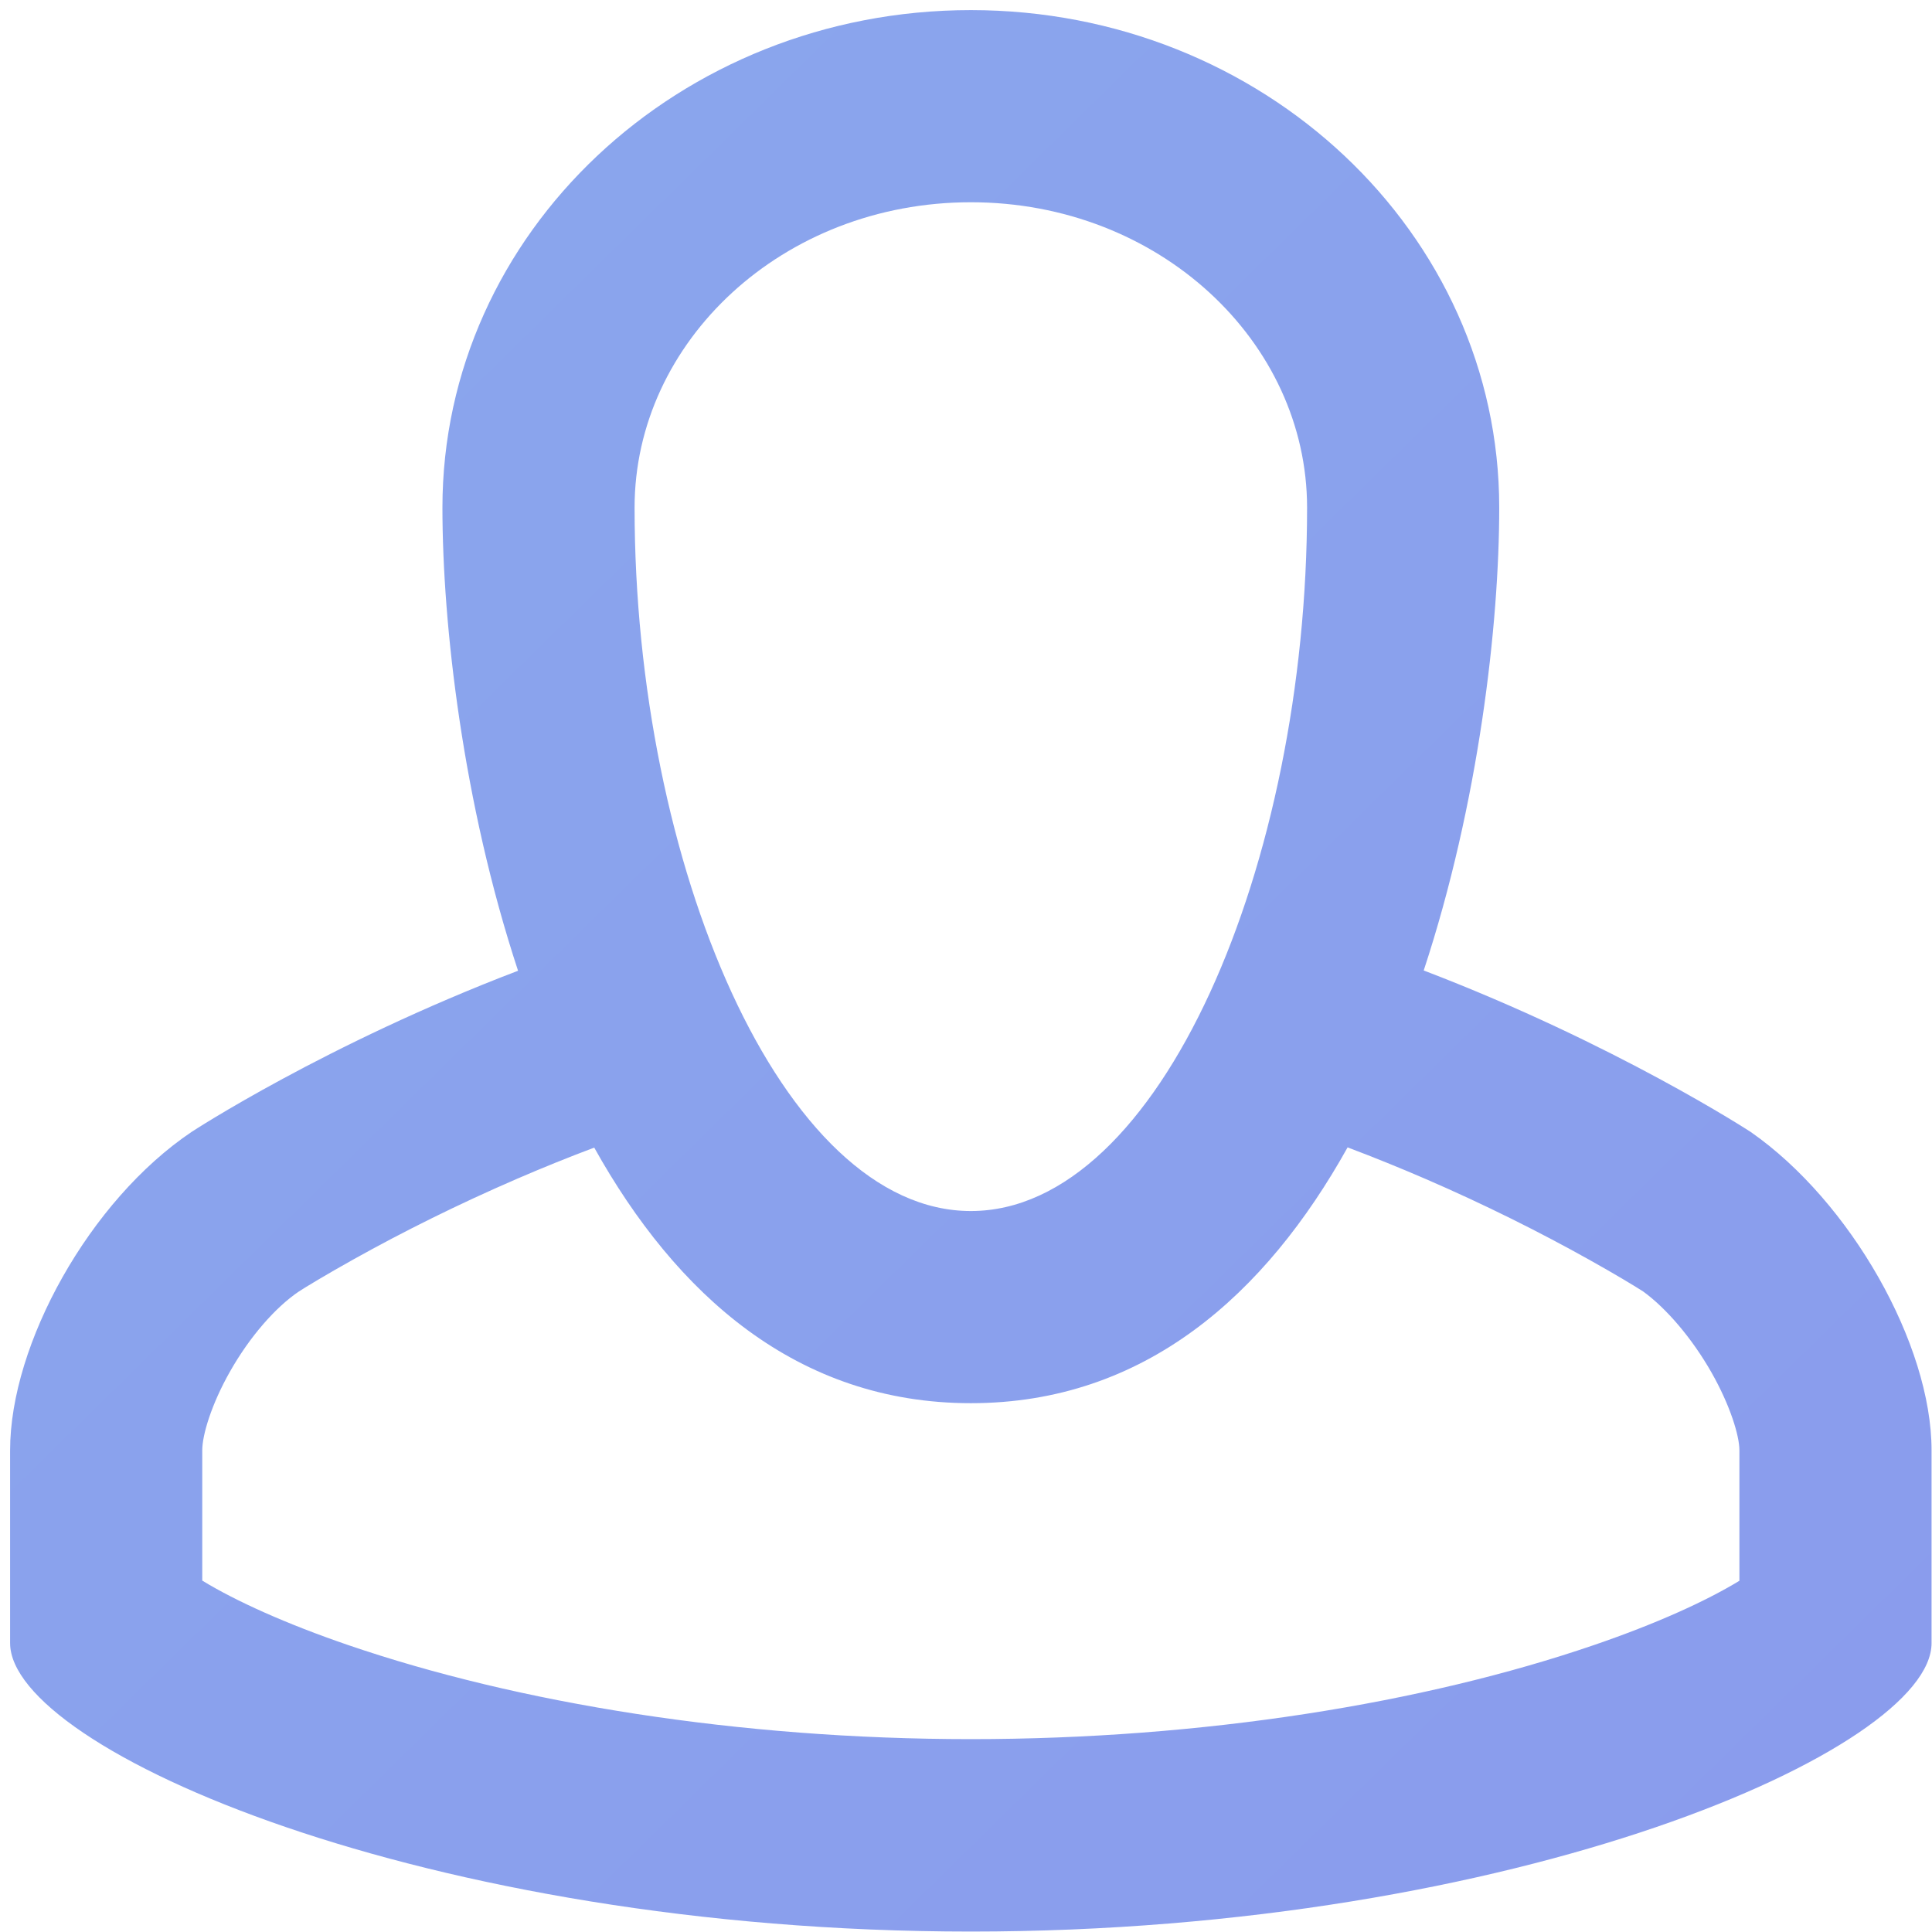
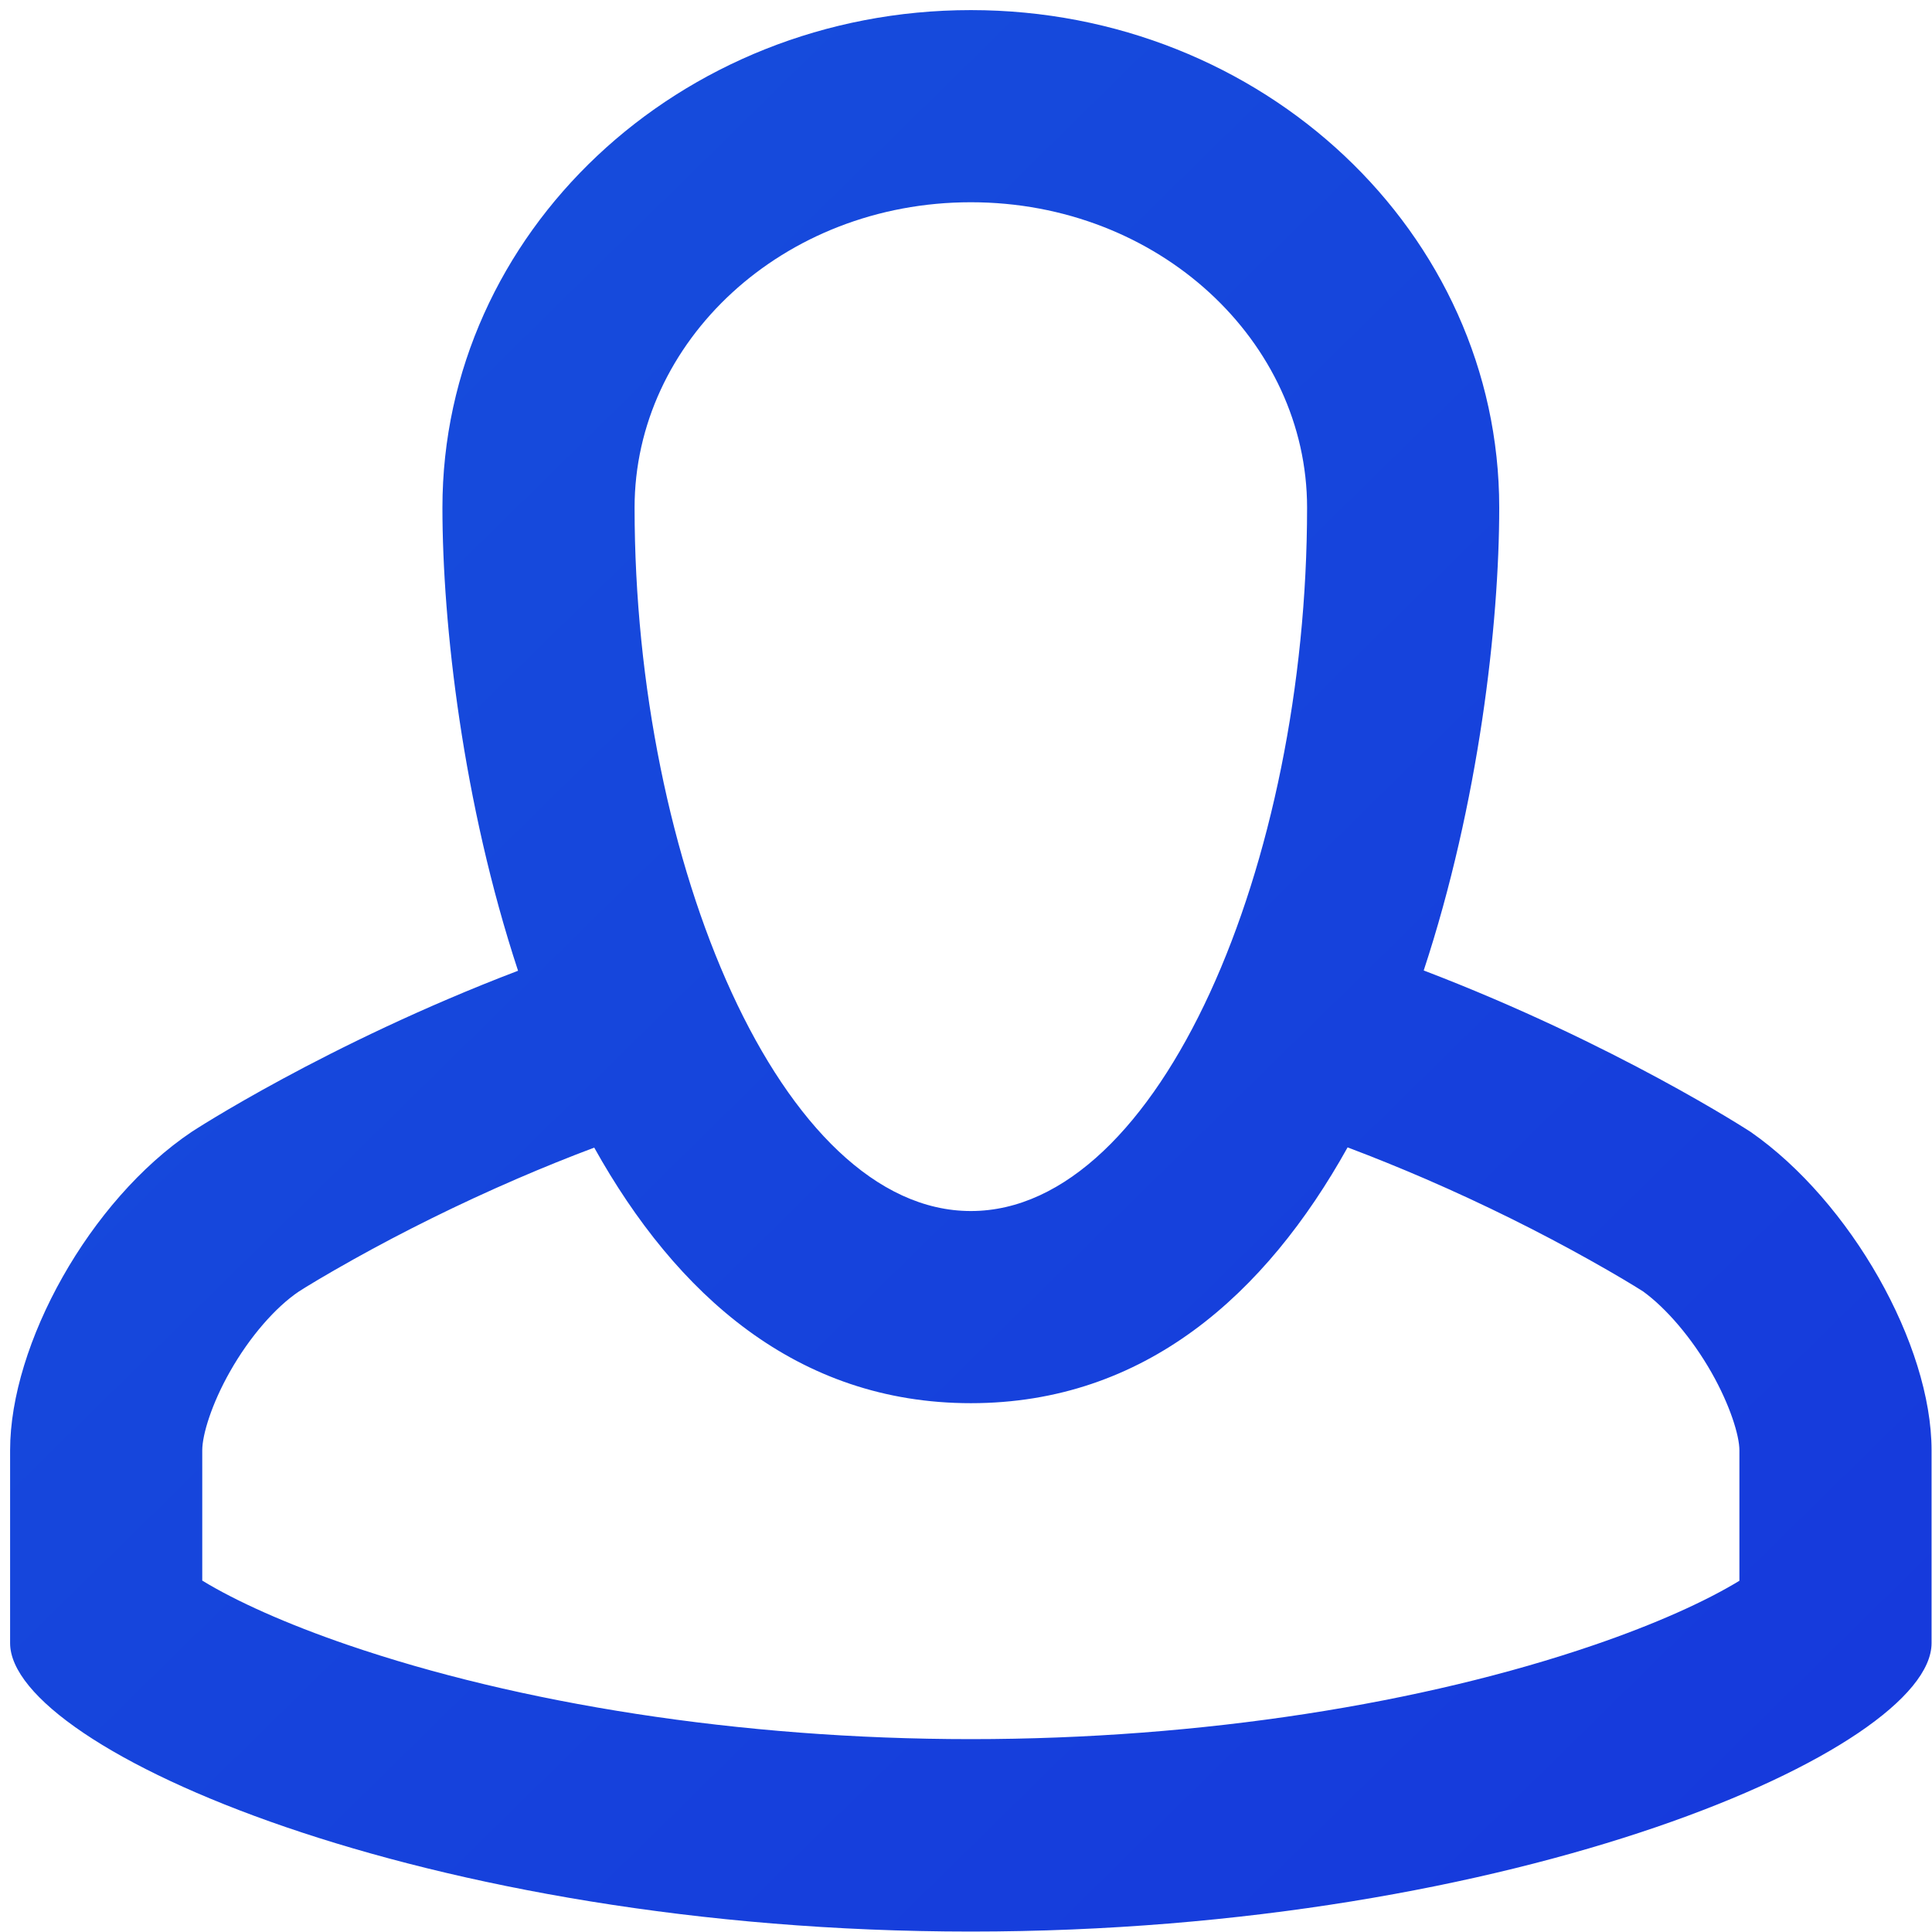
<svg xmlns="http://www.w3.org/2000/svg" width="35px" height="35px" viewBox="0 0 35 35" version="1.1">
  <defs>
    <linearGradient x1="99.112%" y1="100.888%" x2="-0.888%" y2="-0.888%" id="linearGradient-1">
      <stop stop-color="#1638DC" offset="0%" />
      <stop stop-color="#1650DC" offset="100%" />
    </linearGradient>
  </defs>
-   <g id="Page-1" stroke="none" stroke-width="1" fill="none" fill-rule="evenodd" opacity="0.5">
-     <g id="Landing-Desktop-F" transform="translate(-694, -1821)" fill="url(#linearGradient-1)">
-       <g id="Group-10" transform="translate(663, 1789)">
+   <g id="Page-1" stroke="none" stroke-width="1" fill="none" fill-rule="evenodd">
+     <g id="Landing-Desktop-F" transform="translate(-694, -1694)" fill="url(#linearGradient-1)">
+       <g id="Group-10" transform="translate(663, 1662)">
        <path d="M41.765,52.79 C41.297,52.966 40.832,53.154 40.369,53.354 C39.293,53.819 38.296,54.317 37.409,54.812 C36.891,55.101 36.539,55.316 36.414,55.397 C35.995,55.679 35.524,56.214 35.165,56.85 C34.835,57.432 34.664,57.99 34.664,58.274 L34.664,60.634 C35.273,61.006 36.184,61.417 37.302,61.8 C40.384,62.856 44.392,63.506 48.588,63.506 C52.786,63.506 56.794,62.857 59.875,61.802 C60.992,61.42 61.903,61.008 62.511,60.637 L62.511,58.274 C62.511,58.005 62.34,57.454 62.007,56.867 C61.652,56.242 61.187,55.701 60.767,55.396 C60.59,55.283 60.255,55.081 59.784,54.818 C58.895,54.321 57.898,53.822 56.824,53.357 C56.356,53.155 55.885,52.964 55.413,52.786 C53.931,55.446 51.74,57.42 48.588,57.42 C45.437,57.42 43.247,55.448 41.765,52.79 Z M40.385,49.586 C39.385,46.553 39.015,43.31 39.015,41.196 C39.015,36.219 43.301,32.183 48.588,32.183 C53.875,32.183 58.16,36.219 58.16,41.196 C58.16,43.309 57.791,46.55 56.792,49.581 C60.278,50.913 62.718,52.508 62.718,52.508 C64.526,53.769 65.992,56.357 65.992,58.274 L65.992,61.767 C65.992,63.69 58.482,66.992 48.588,66.992 C38.693,66.992 31.183,63.684 31.183,61.767 L31.183,58.274 C31.183,56.35 32.624,53.745 34.476,52.502 C34.476,52.502 36.901,50.915 40.385,49.586 Z M48.588,53.939 C52.016,53.939 54.679,47.643 54.679,41.196 C54.679,38.189 51.997,35.664 48.588,35.664 C45.178,35.664 42.496,38.189 42.496,41.196 C42.496,47.643 45.16,53.939 48.588,53.939 Z" id="Combined-Shape" />
      </g>
    </g>
  </g>
</svg>
